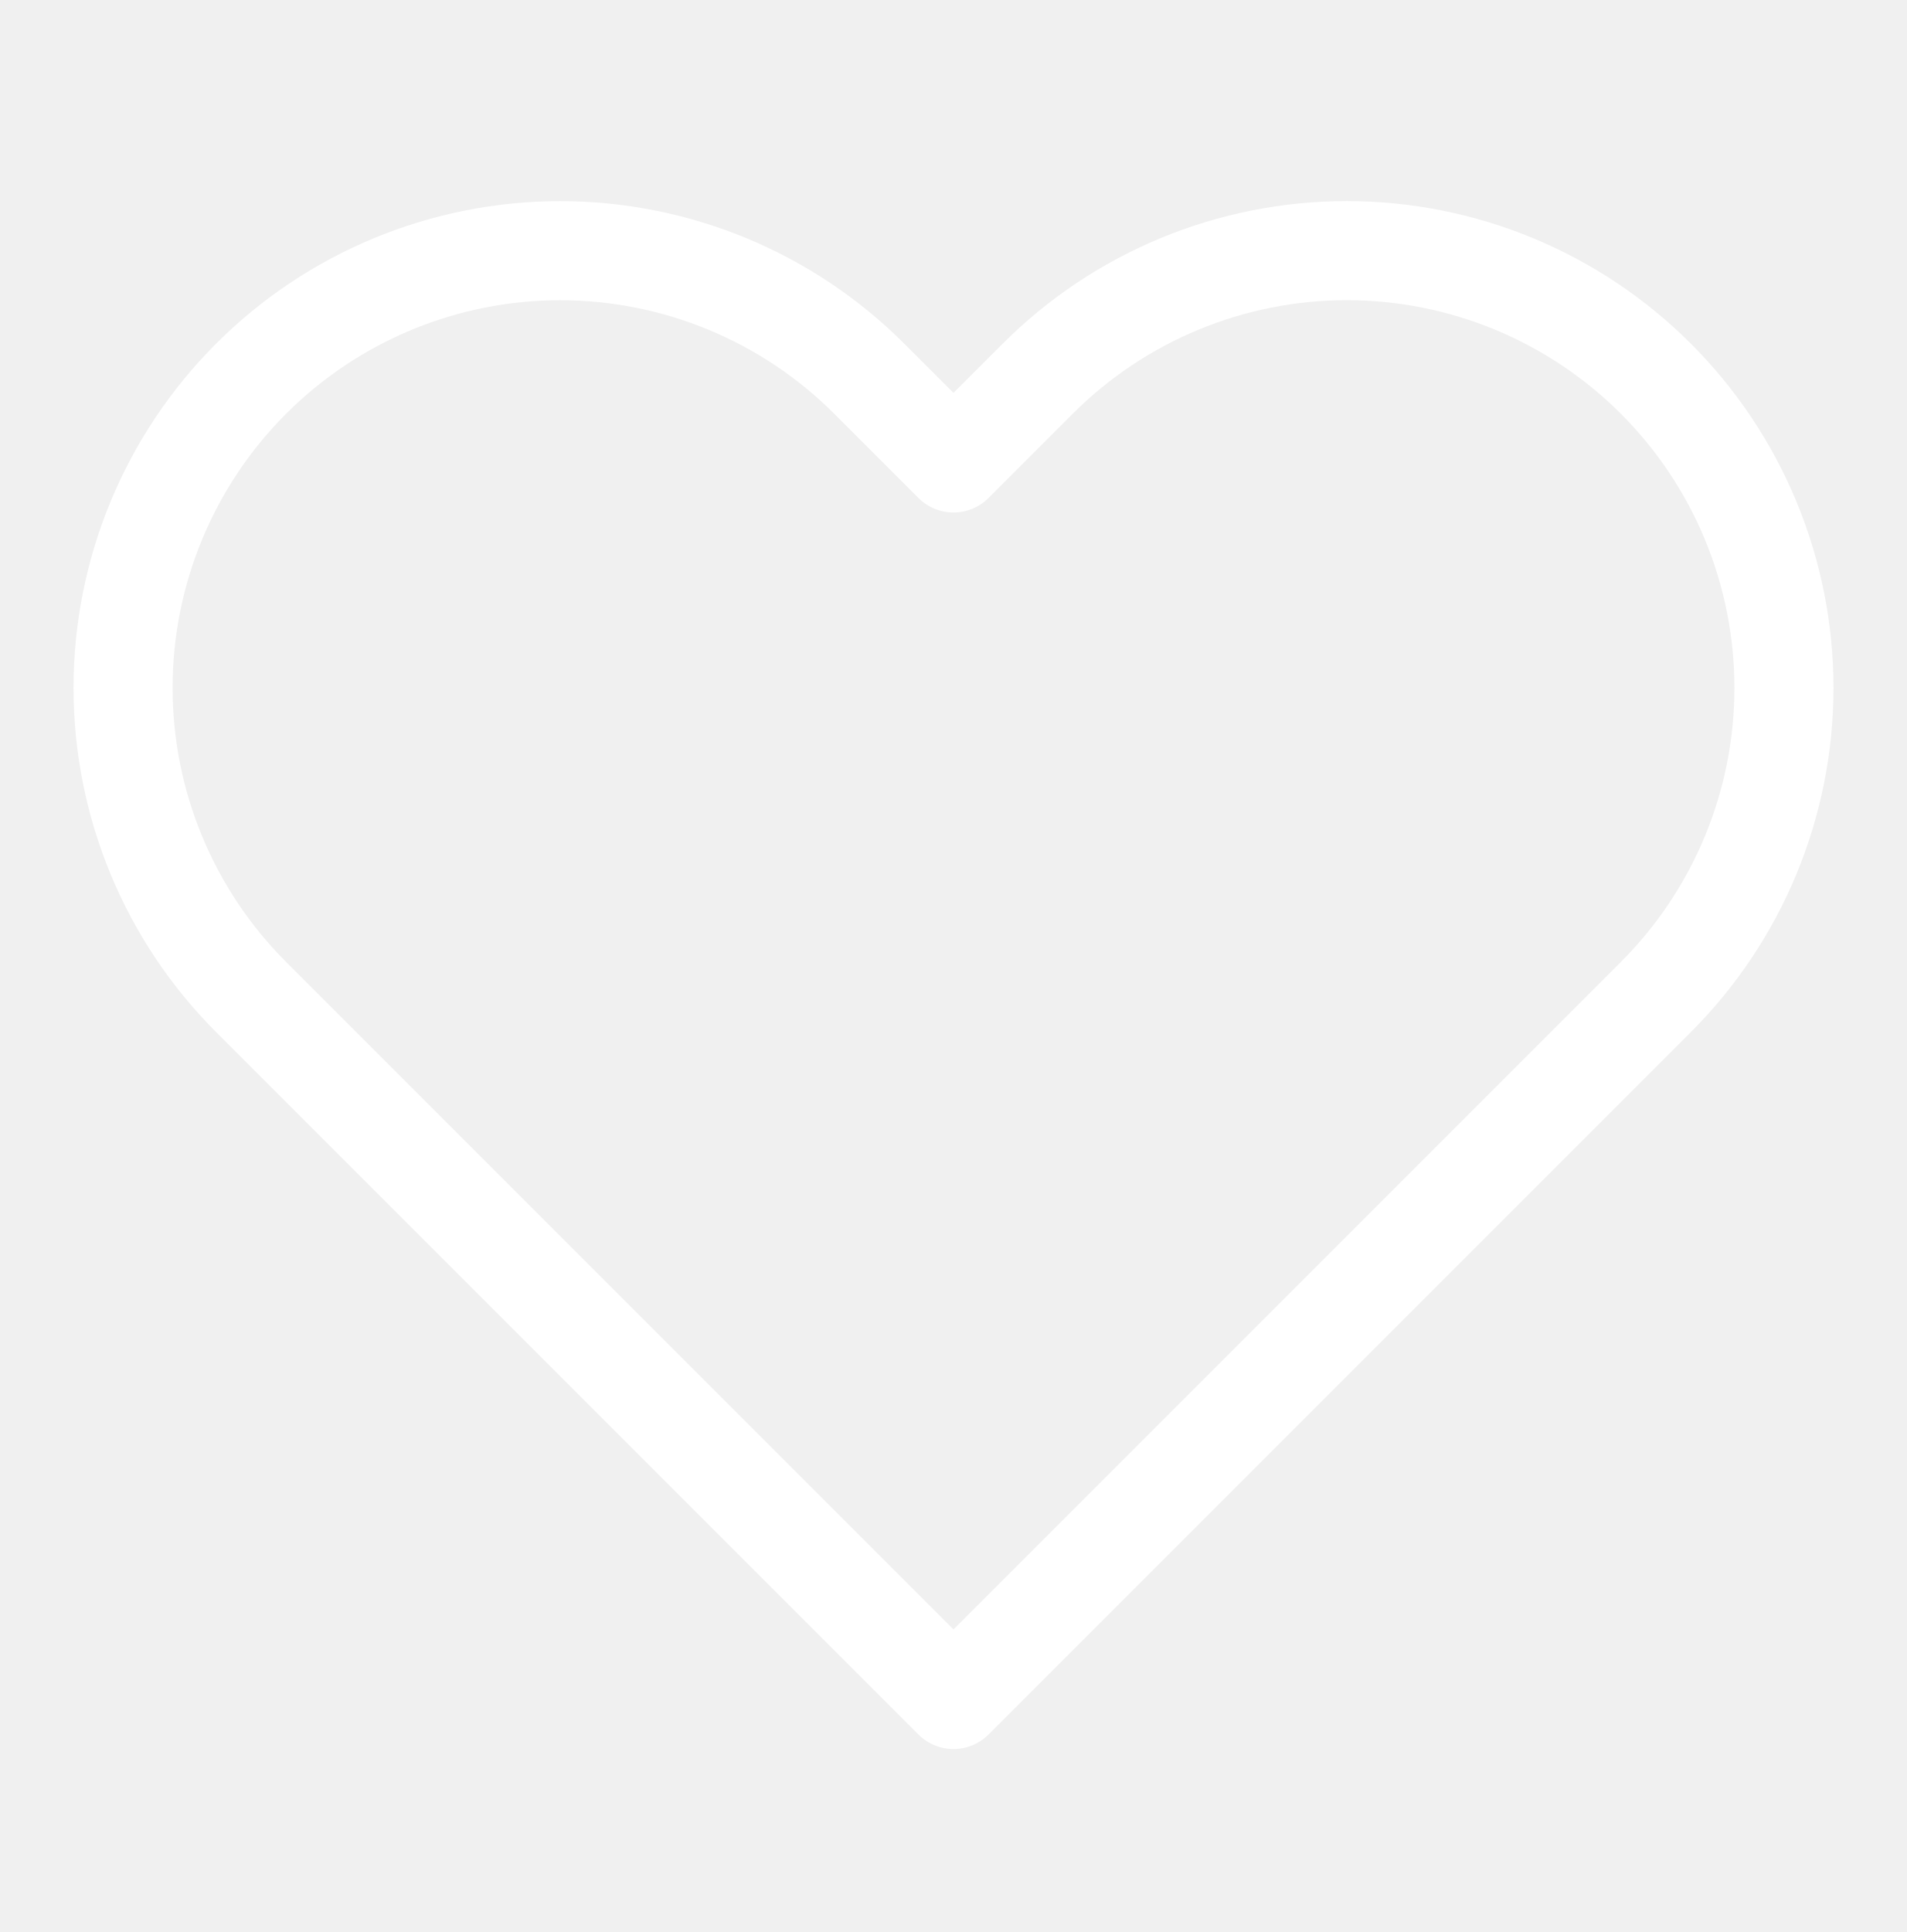
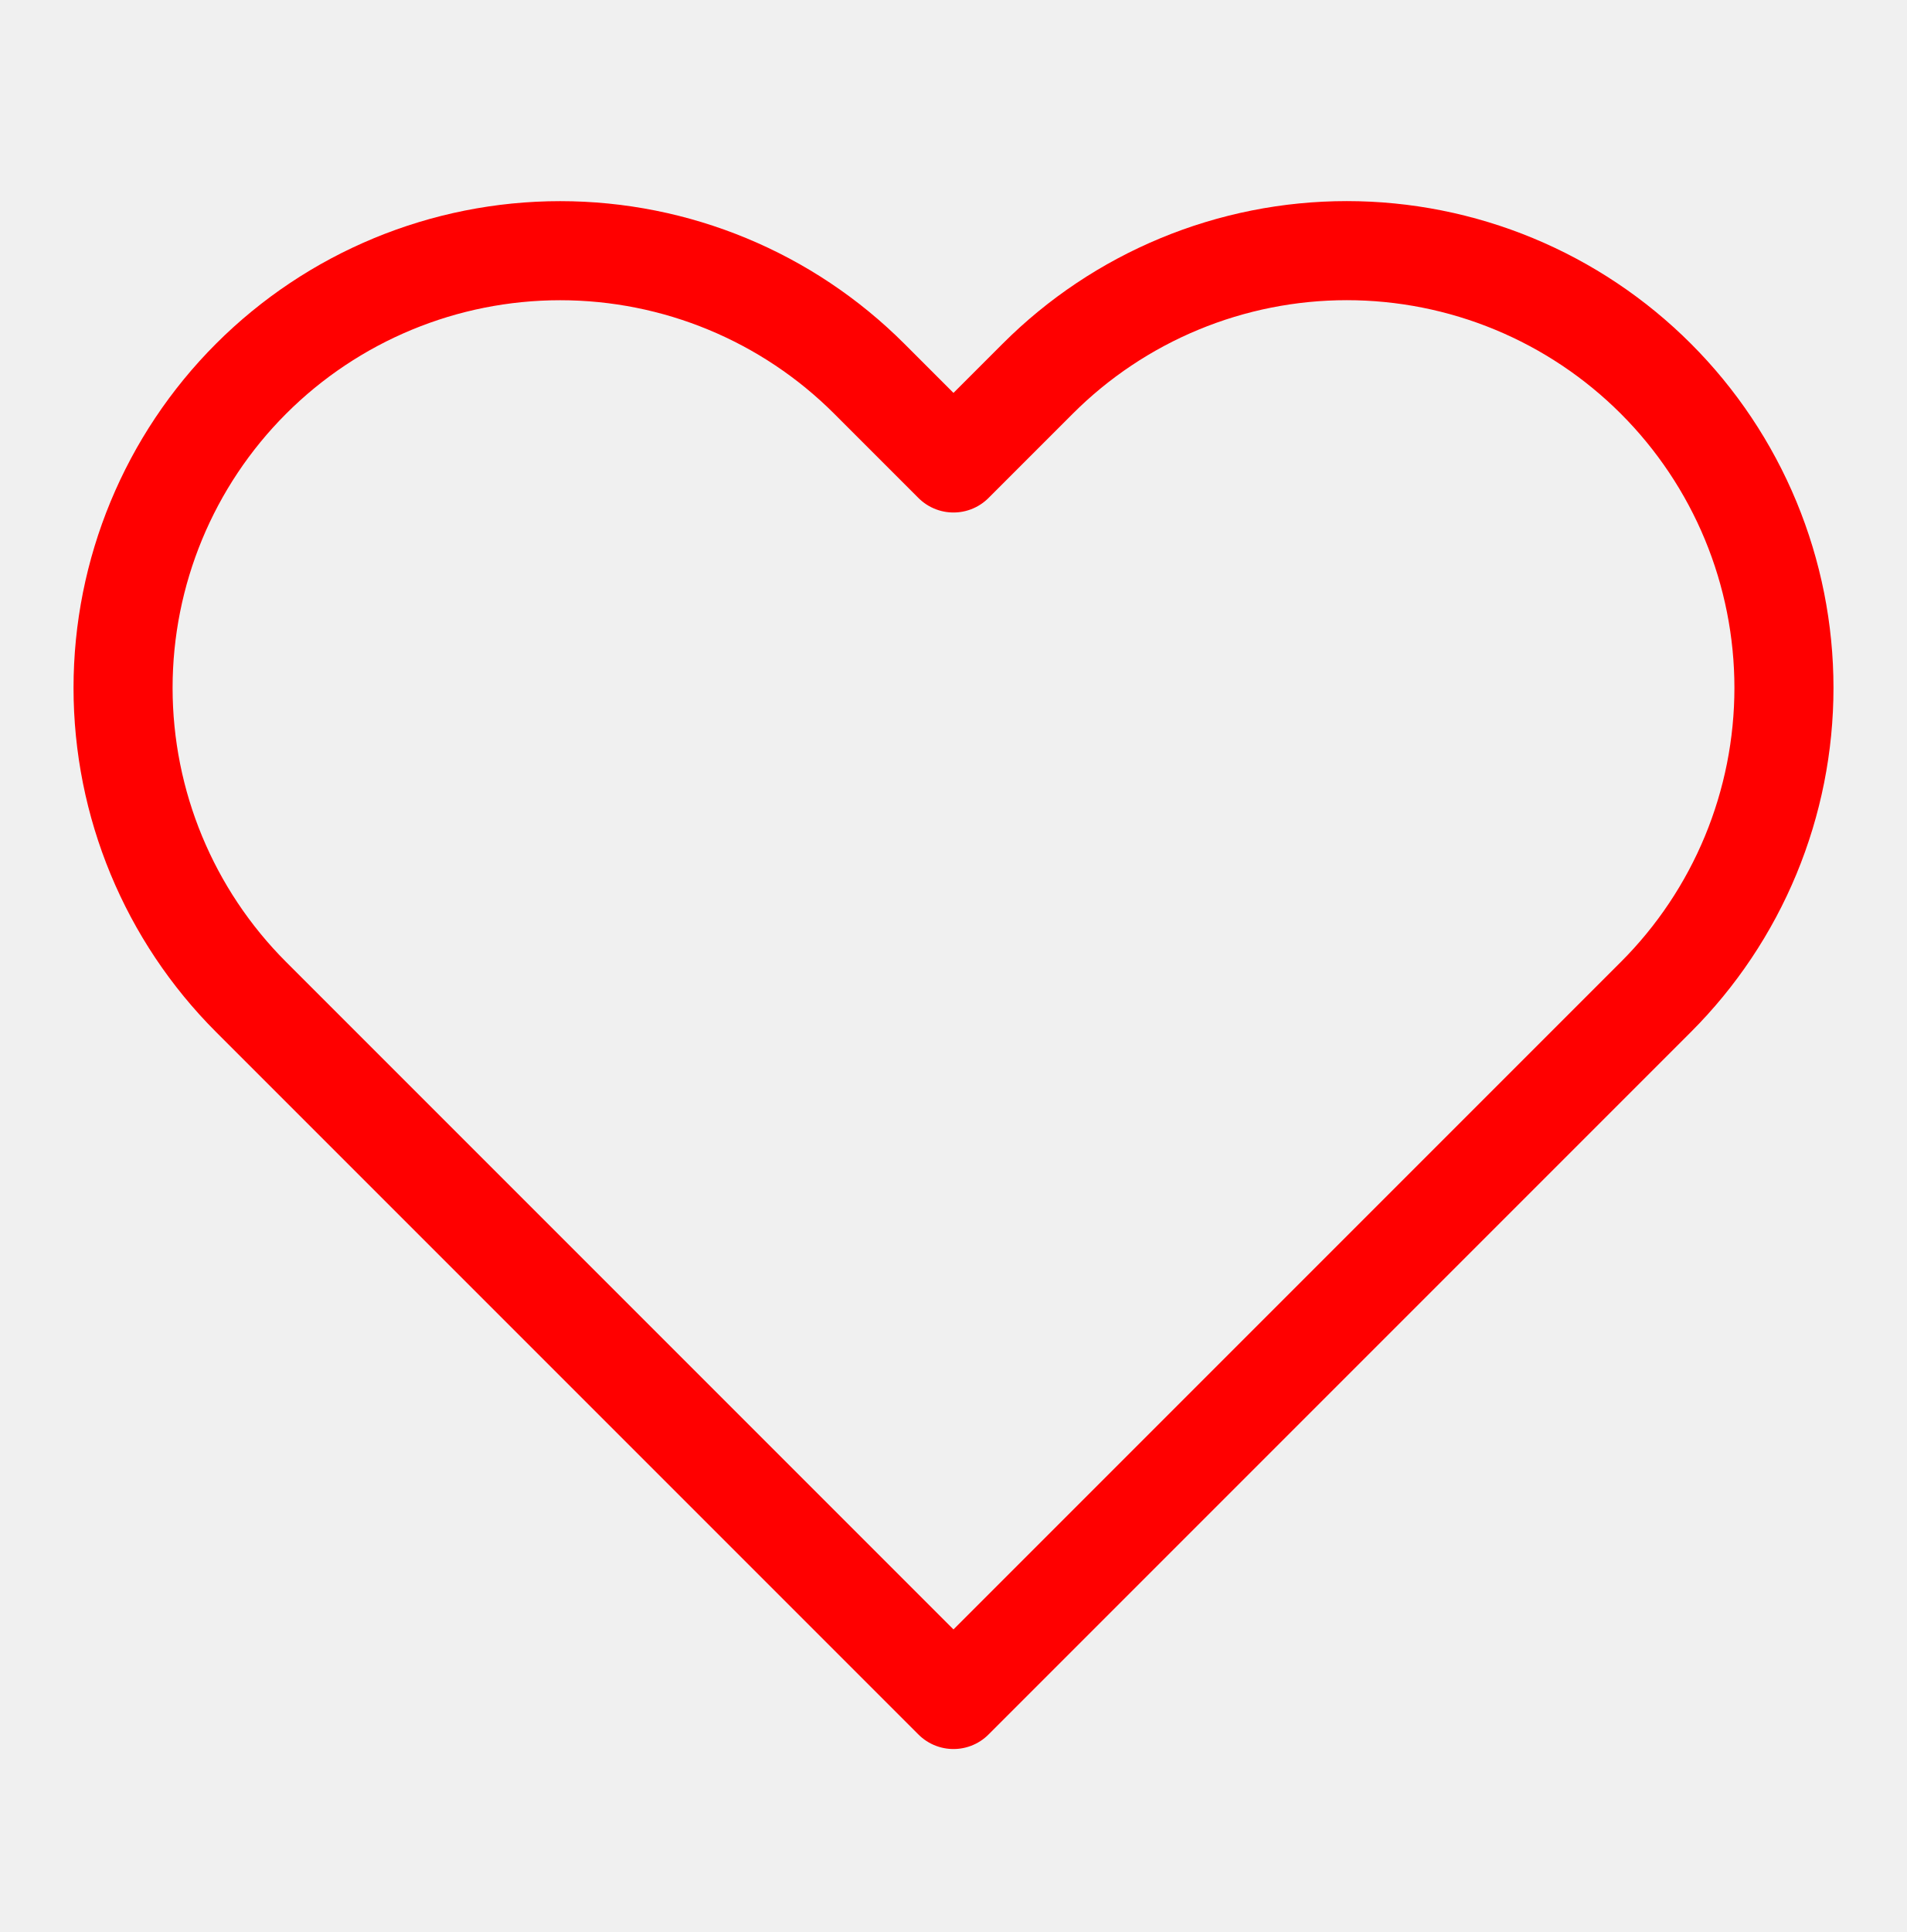
<svg xmlns="http://www.w3.org/2000/svg" width="77" height="78" viewBox="0 0 77 78" fill="none">
-   <path d="M66.862 15.29C65.223 13.651 63.277 12.35 61.136 11.463C58.995 10.576 56.699 10.119 54.381 10.119C52.063 10.119 49.768 10.576 47.627 11.463C45.485 12.35 43.539 13.651 41.901 15.29L38.5 18.691L35.099 15.29C31.789 11.98 27.3 10.121 22.619 10.121C17.938 10.121 13.448 11.98 10.138 15.29C6.828 18.6 4.969 23.09 4.969 27.771C4.969 32.452 6.828 36.941 10.138 40.251L38.5 68.613L66.862 40.251C68.501 38.613 69.802 36.667 70.689 34.526C71.576 32.384 72.033 30.089 72.033 27.771C72.033 25.453 71.576 23.158 70.689 21.016C69.802 18.875 68.501 16.929 66.862 15.29Z" stroke="white" stroke-width="4" stroke-linecap="round" stroke-linejoin="round" />
+   <path d="M66.862 15.29C65.223 13.651 63.277 12.35 61.136 11.463C58.995 10.576 56.699 10.119 54.381 10.119C52.063 10.119 49.768 10.576 47.627 11.463C45.485 12.35 43.539 13.651 41.901 15.29L38.5 18.691L35.099 15.29C31.789 11.98 27.3 10.121 22.619 10.121C17.938 10.121 13.448 11.98 10.138 15.29C6.828 18.6 4.969 23.09 4.969 27.771C4.969 32.452 6.828 36.941 10.138 40.251L38.5 68.613L66.862 40.251C68.501 38.613 69.802 36.667 70.689 34.526C71.576 32.384 72.033 30.089 72.033 27.771C72.033 25.453 71.576 23.158 70.689 21.016C69.802 18.875 68.501 16.929 66.862 15.29Z" stroke="red" stroke-width="4" stroke-linecap="round" stroke-linejoin="round" />
</svg>
